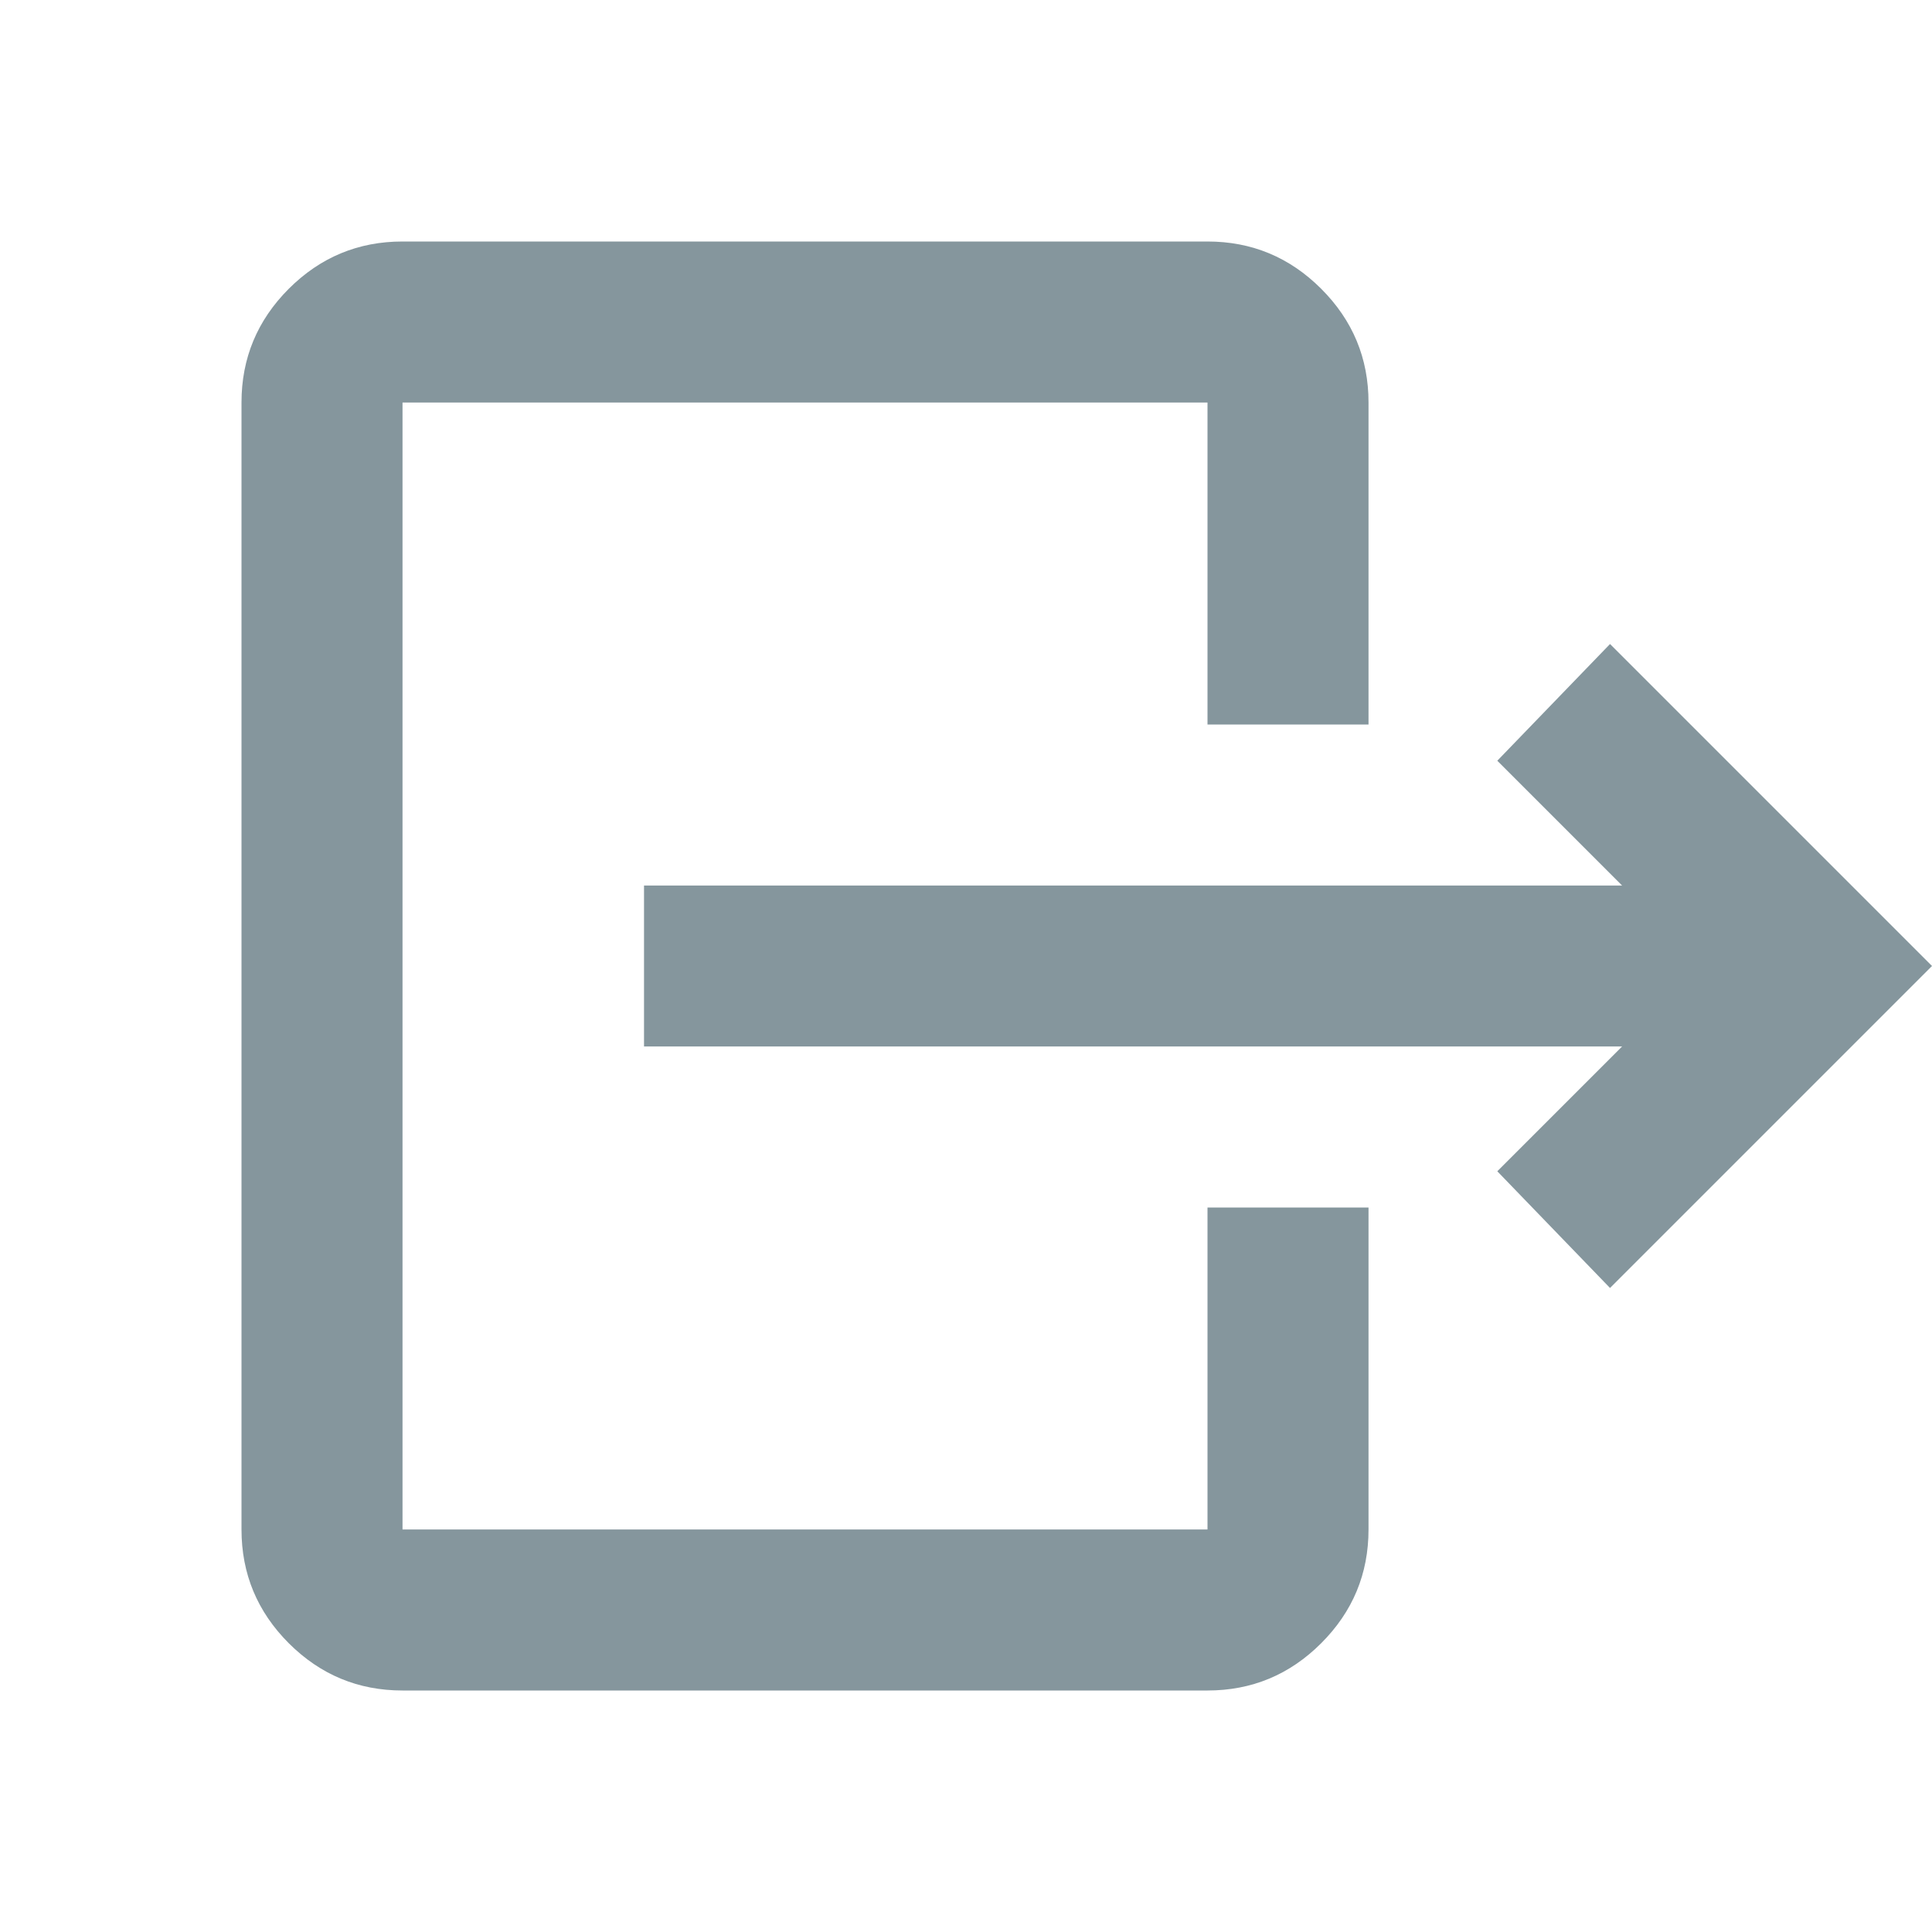
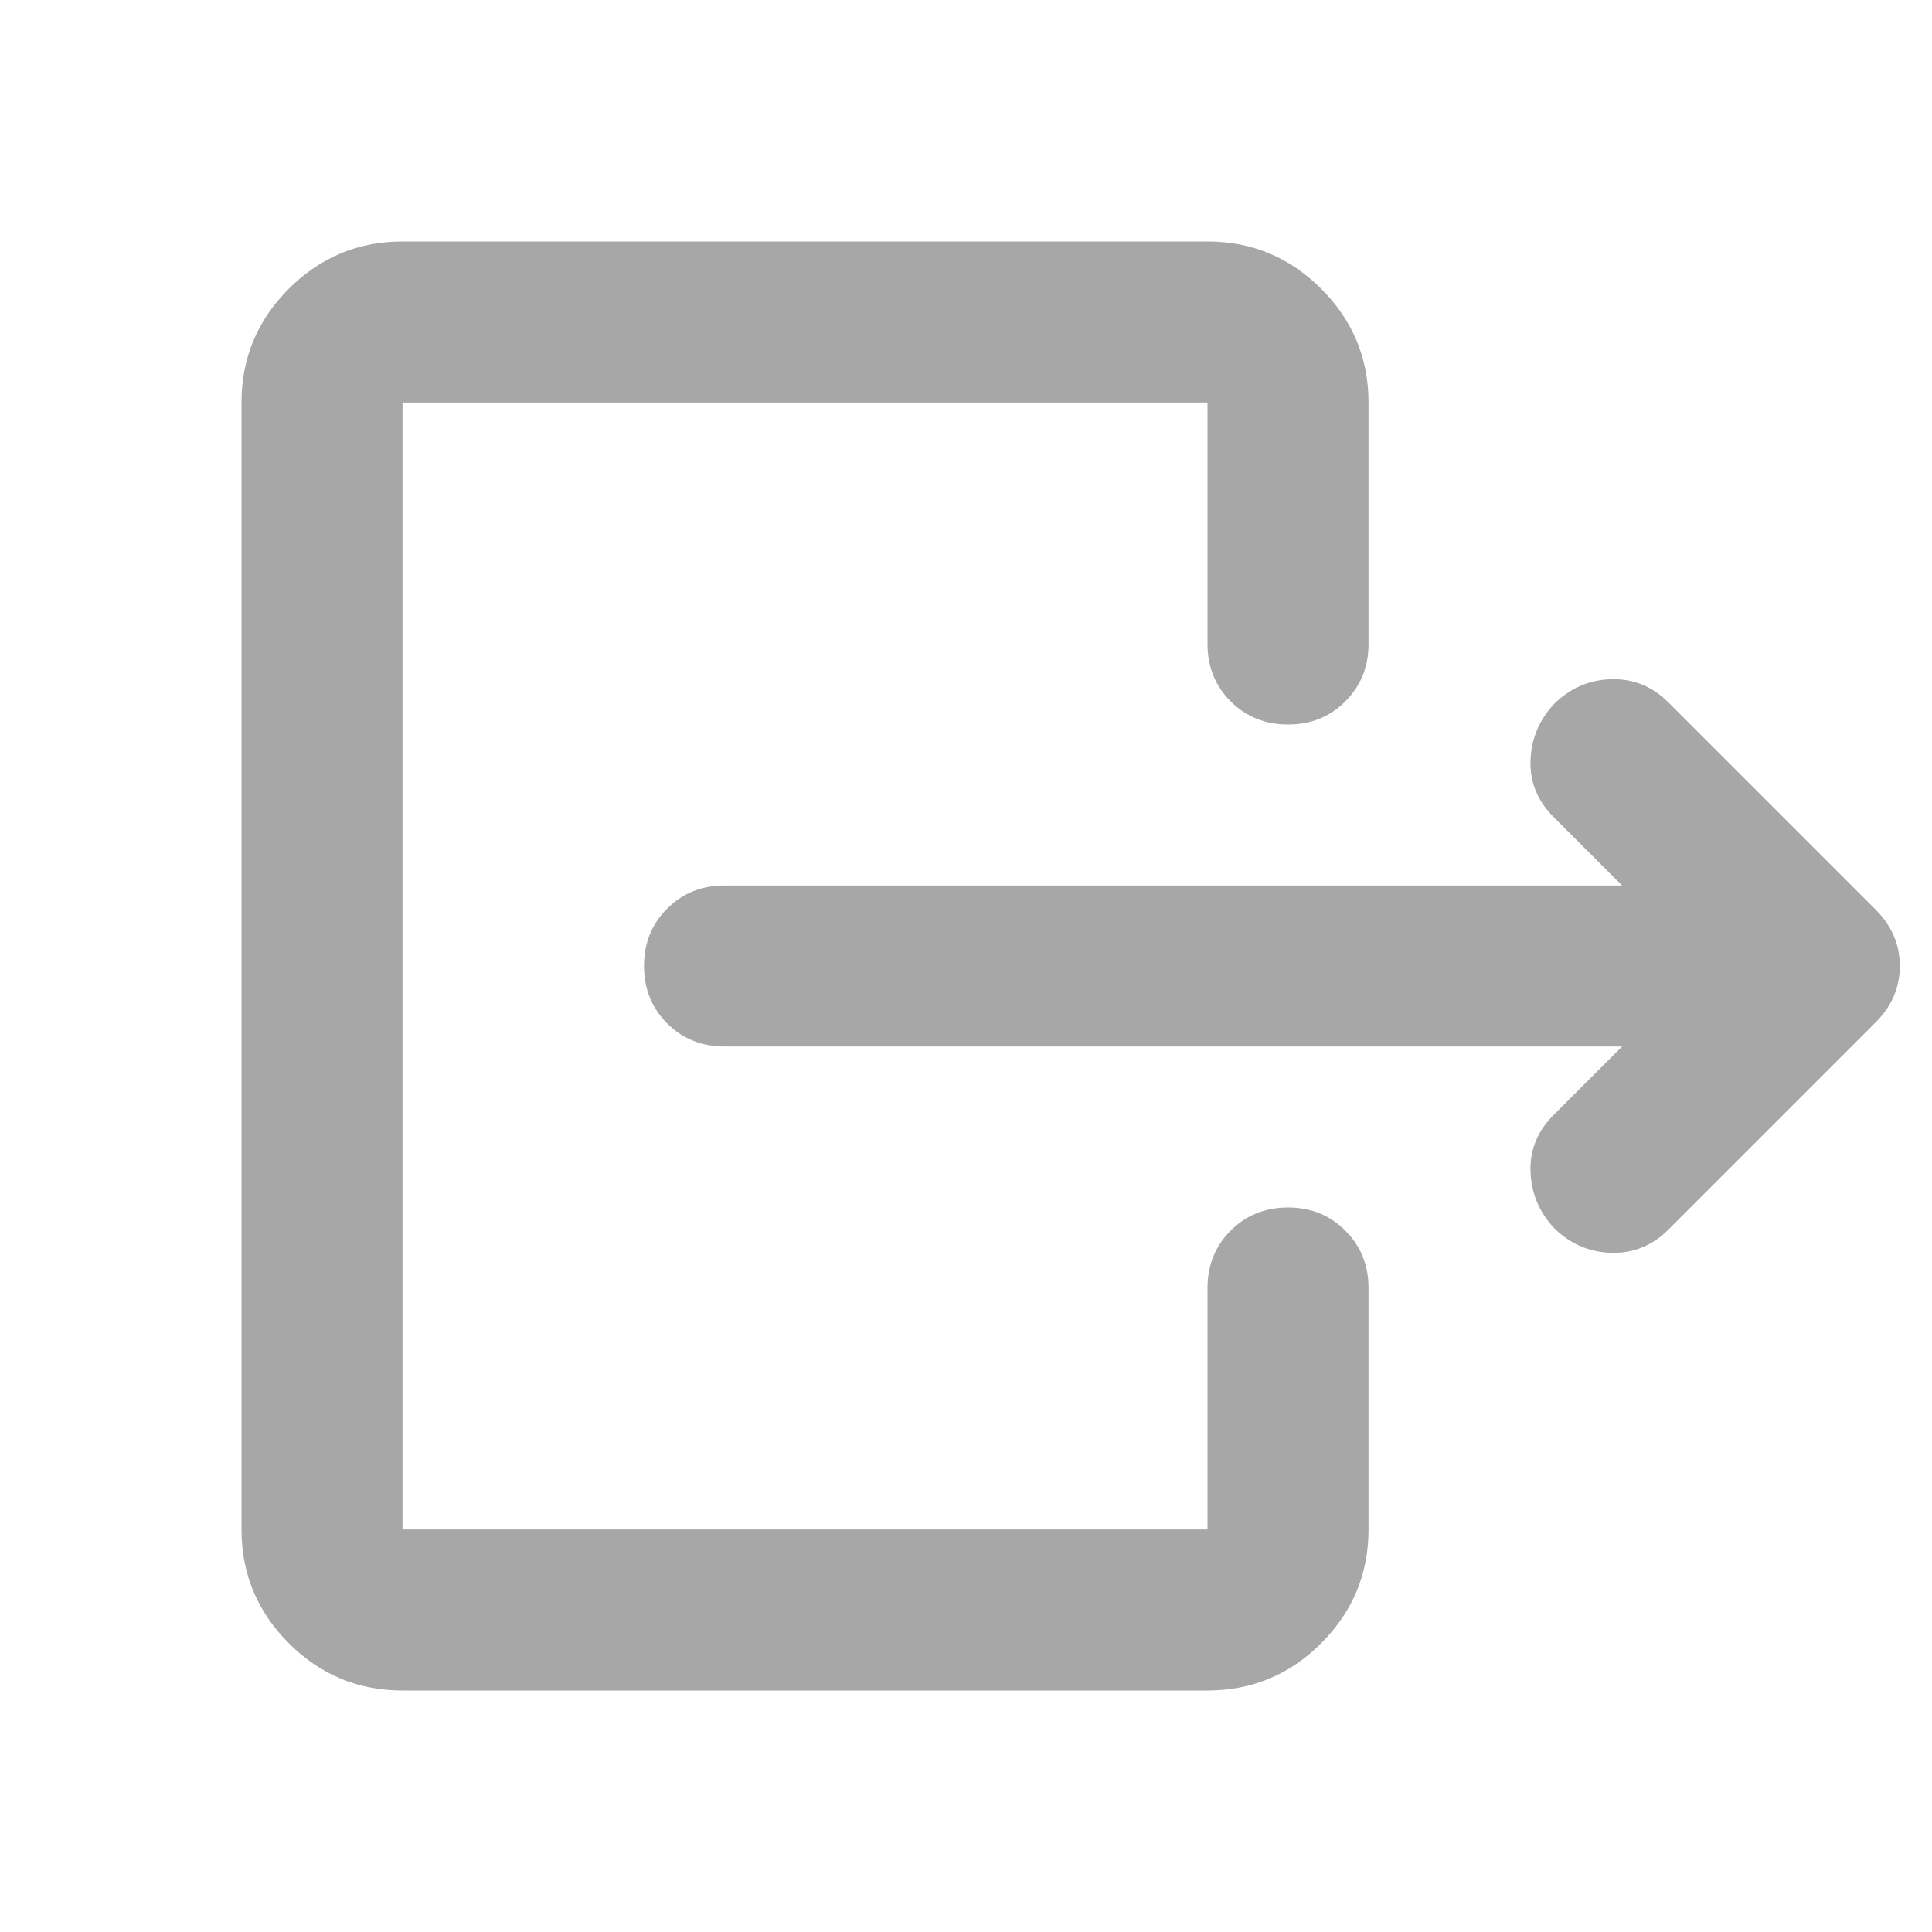
<svg xmlns="http://www.w3.org/2000/svg" width="32" height="32" viewBox="0 0 32 32" fill="none">
-   <mask id="mask0_2699_60756" style="mask-type:alpha" maskUnits="userSpaceOnUse" x="0" y="0" width="32" height="32">
-     <rect width="32" height="32" fill="#D9D9D9" />
-   </mask>
-   <g mask="url(#mask0_2699_60756)">
-     <path d="M26.867 17.333H10.667V14.667H26.867L24.8 12.6L26.667 10.667L32 16L26.667 21.333L24.8 19.4L26.867 17.333ZM20 12V6.667H6.667V25.333H20V20H22.667V25.333C22.667 26.067 22.406 26.694 21.883 27.217C21.361 27.739 20.733 28 20 28H6.667C5.933 28 5.306 27.739 4.783 27.217C4.261 26.694 4 26.067 4 25.333V6.667C4 5.933 4.261 5.306 4.783 4.783C5.306 4.261 5.933 4 6.667 4H20C20.733 4 21.361 4.261 21.883 4.783C22.406 5.306 22.667 5.933 22.667 6.667V12H20Z" fill="#85969D" />
+   <g>
+     <mask id="mask0_12720_2" style="mask-type:alpha" maskUnits="userSpaceOnUse" x="0" y="0" width="32" height="32">
+       <rect width="32" height="32" fill="#D9D9D9" />
+     </mask>
+     <g mask="url(#mask0_12720_2)">
+       <path d="M26.867 17.333H12C11.622 17.333 11.306 17.206 11.05 16.95C10.794 16.694 10.667 16.378 10.667 16C10.667 15.622 10.794 15.306 11.05 15.05C11.306 14.794 11.622 14.667 12 14.667H26.867L25.733 13.533C25.467 13.267 25.339 12.956 25.35 12.6C25.361 12.244 25.489 11.933 25.733 11.667C26 11.4 26.317 11.261 26.683 11.25C27.05 11.239 27.367 11.367 27.633 11.633L31.067 15.067C31.333 15.333 31.467 15.644 31.467 16C31.467 16.356 31.333 16.667 31.067 16.933L27.633 20.367C27.367 20.633 27.05 20.761 26.683 20.75C26.317 20.739 26 20.6 25.733 20.333C25.489 20.067 25.361 19.756 25.35 19.4C25.339 19.044 25.467 18.733 25.733 18.467L26.867 17.333ZM20 10.667V6.667H6.667V25.333H20V21.333C20 20.956 20.128 20.639 20.383 20.383C20.639 20.128 20.956 20 21.333 20C21.711 20 22.028 20.128 22.283 20.383C22.539 20.639 22.667 20.956 22.667 21.333V25.333C22.667 26.067 22.406 26.694 21.883 27.217C21.361 27.739 20.733 28 20 28H6.667C5.933 28 5.306 27.739 4.783 27.217C4.261 26.694 4 26.067 4 25.333V6.667C4 5.933 4.261 5.306 4.783 4.783C5.306 4.261 5.933 4 6.667 4H20C20.733 4 21.361 4.261 21.883 4.783C22.406 5.306 22.667 5.933 22.667 6.667V10.667C22.667 11.044 22.539 11.361 22.283 11.617C22.028 11.872 21.711 12 21.333 12C20.956 12 20.639 11.872 20.383 11.617C20.128 11.361 20 11.044 20 10.667Z" fill="#232323" fill-opacity="0.4" />
+     </g>
  </g>
</svg>
